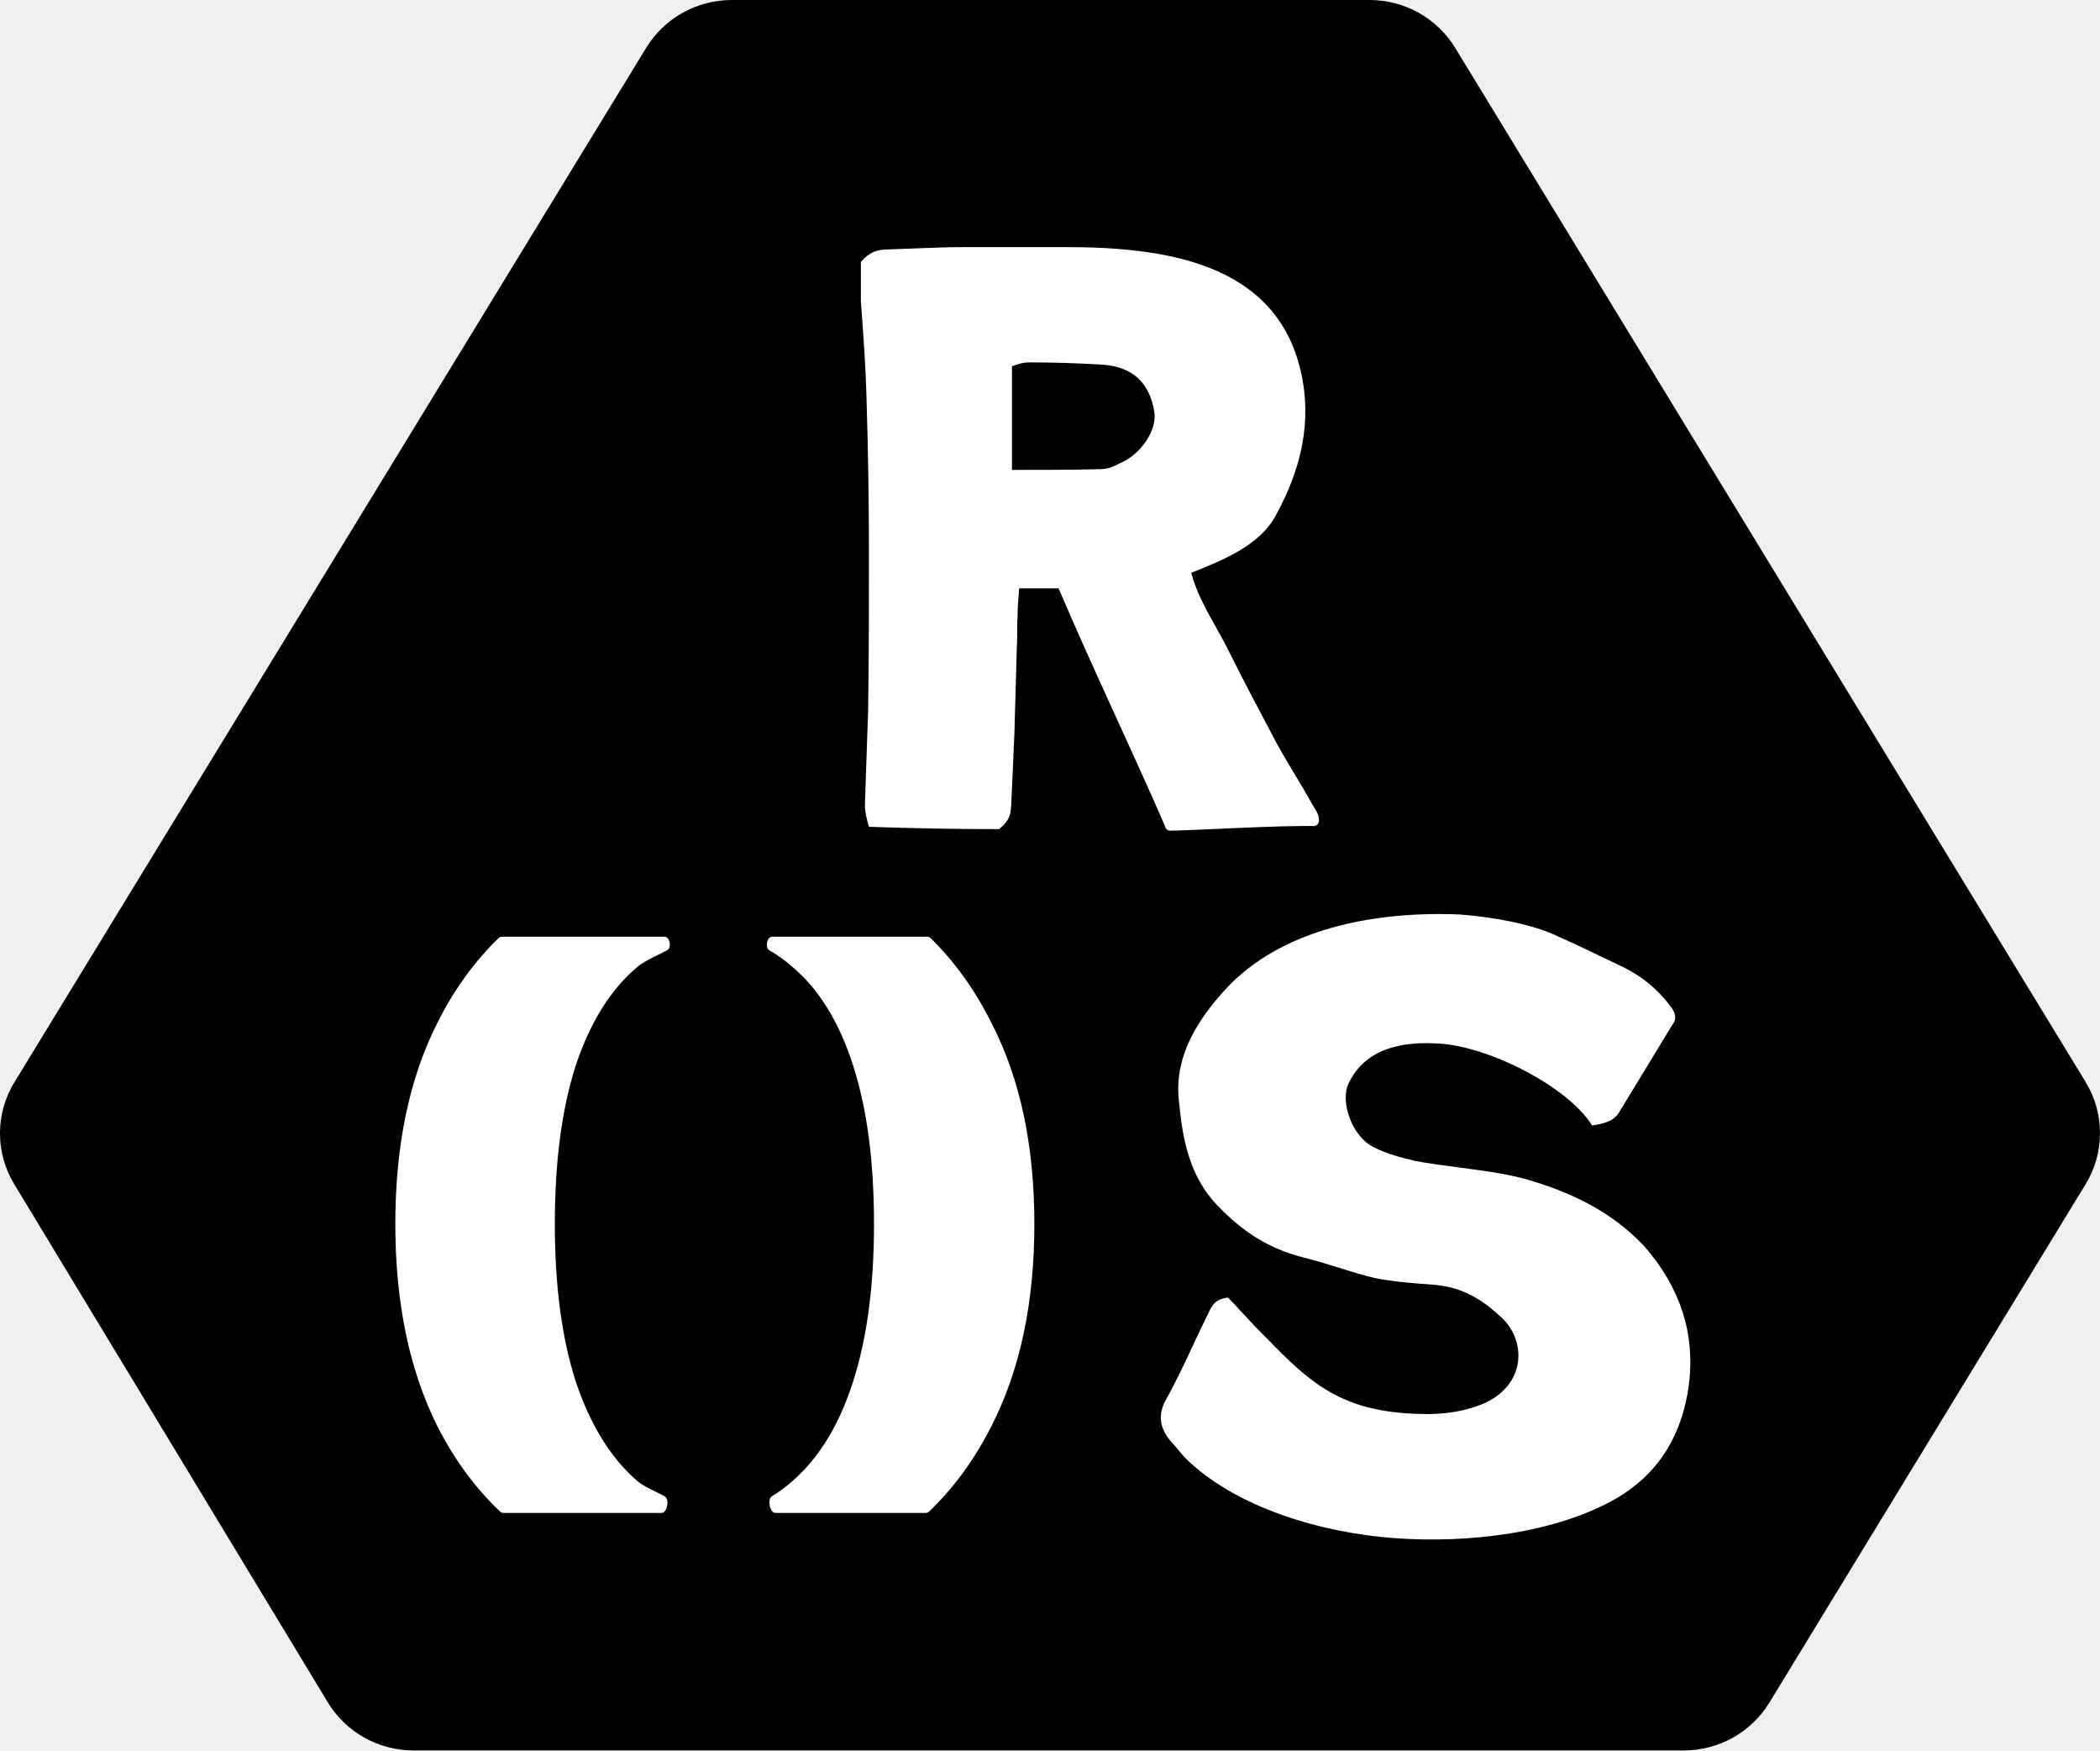
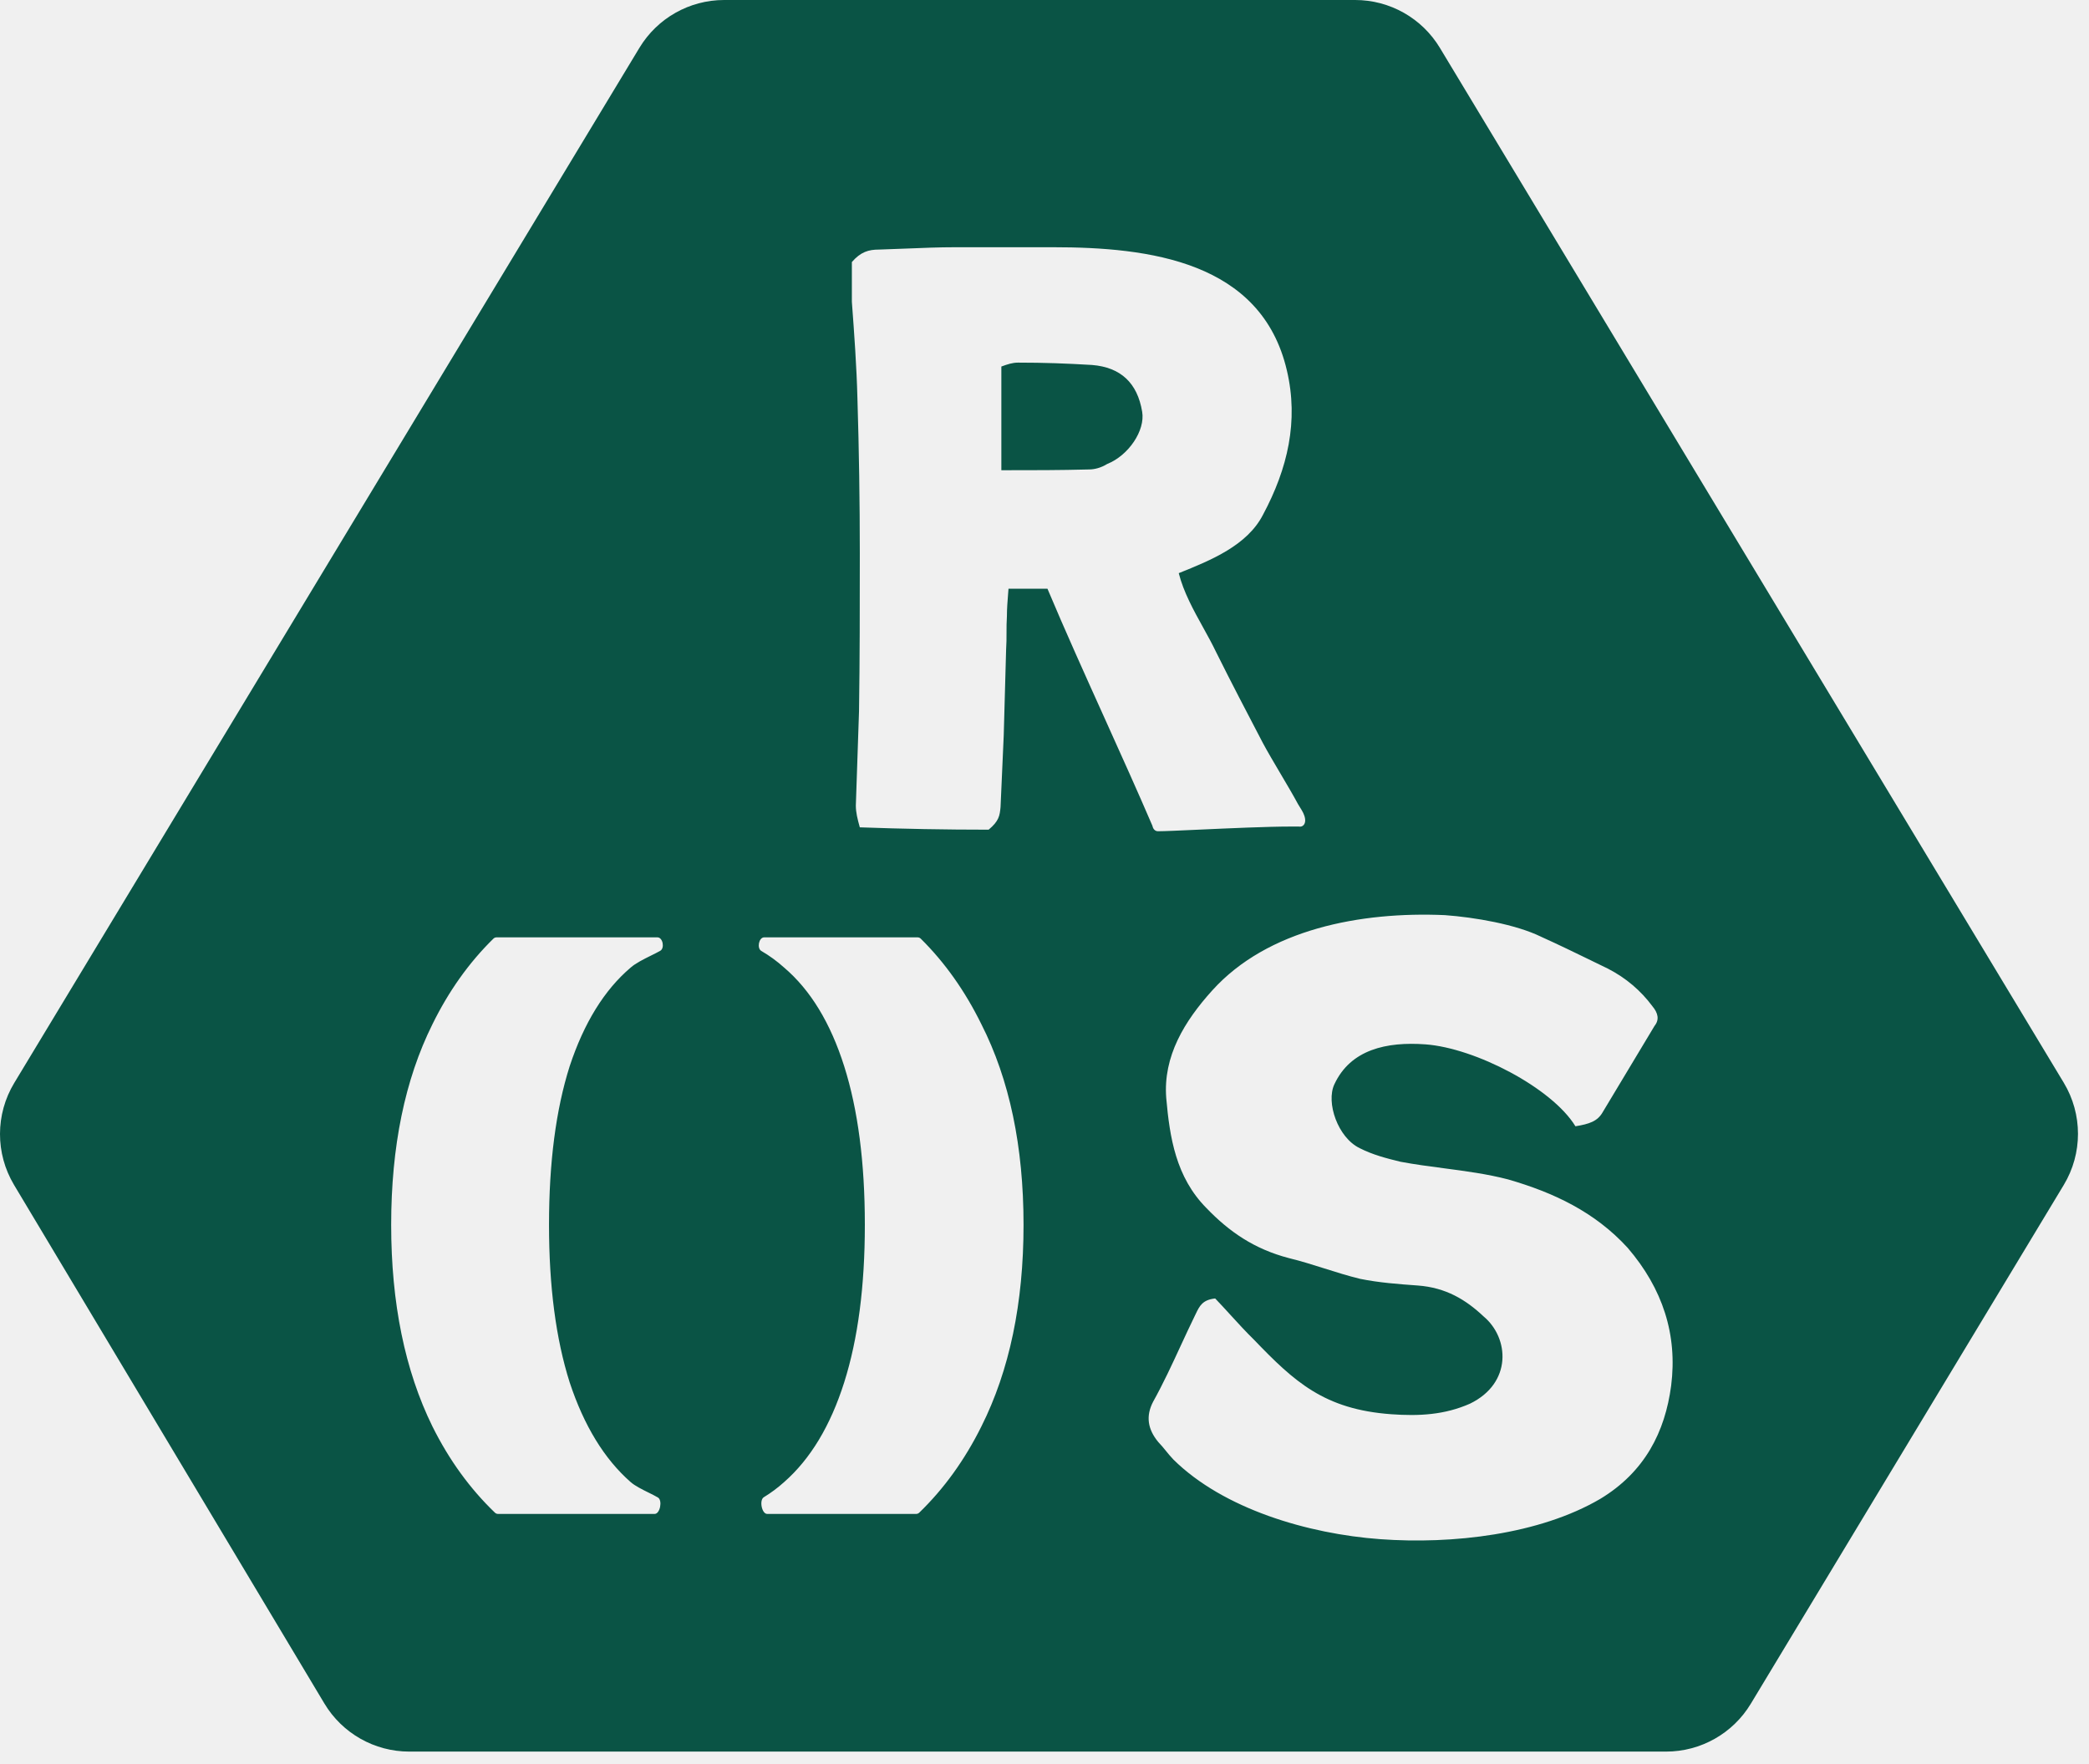
- <svg xmlns="http://www.w3.org/2000/svg" width="72" height="60" viewBox="0 0 72 60" fill="none">
-   <path d="M25.091 0C23.89 0 22.777 0.621 22.156 1.637L0.494 37.096C-0.162 38.169 -0.165 39.512 0.487 40.588L11.239 58.351C11.858 59.374 12.975 60 14.18 60H57.728C58.93 60 60.043 59.378 60.664 58.361L71.507 40.59C72.164 39.514 72.164 38.166 71.508 37.089L49.891 1.639C49.27 0.622 48.156 0 46.955 0H25.091Z" fill="black" />
-   <path fill-rule="evenodd" clip-rule="evenodd" d="M45.22 28.046C45.247 28.233 45.137 28.34 44.999 28.313H44.724C43.92 28.313 42.597 28.372 41.56 28.419L41.56 28.419C40.89 28.449 40.339 28.473 40.123 28.473C40.04 28.473 39.958 28.42 39.93 28.286C39.428 27.132 38.859 25.884 38.283 24.622C37.593 23.11 36.894 21.579 36.294 20.167H34.944C34.94 20.214 34.936 20.26 34.932 20.305L34.932 20.306C34.909 20.594 34.889 20.848 34.889 21.102C34.875 21.302 34.875 21.489 34.875 21.676C34.875 21.863 34.875 22.05 34.861 22.25L34.778 25.188L34.668 27.645C34.641 27.939 34.613 28.126 34.255 28.42C32.767 28.42 31.279 28.393 29.792 28.34C29.709 28.046 29.654 27.832 29.654 27.592L29.764 24.36C29.792 22.544 29.792 20.781 29.792 18.965C29.792 17.176 29.764 15.413 29.709 13.65C29.681 12.555 29.599 11.433 29.516 10.338V8.976C29.819 8.629 30.095 8.549 30.453 8.549C30.768 8.54 31.081 8.527 31.39 8.515C31.971 8.492 32.54 8.469 33.098 8.469H36.486C39.82 8.469 43.707 8.95 44.589 12.689C45.002 14.425 44.617 16.054 43.762 17.63C43.216 18.689 41.939 19.197 40.87 19.622L40.842 19.633C41.01 20.285 41.355 20.901 41.688 21.496C41.846 21.778 42.001 22.056 42.134 22.33C42.657 23.372 43.208 24.413 43.759 25.455L43.759 25.455C43.911 25.736 44.138 26.116 44.365 26.497L44.365 26.497C44.593 26.878 44.82 27.258 44.972 27.538C44.996 27.581 45.021 27.62 45.045 27.657C45.127 27.788 45.198 27.901 45.22 28.046ZM34.696 12.555V16.107C35.825 16.107 36.709 16.107 37.729 16.081C37.922 16.081 38.142 16.027 38.362 15.894C39.106 15.6 39.685 14.745 39.575 14.104C39.409 13.116 38.831 12.582 37.839 12.502C36.93 12.448 36.183 12.422 35.274 12.422C35.081 12.422 34.916 12.475 34.696 12.555Z" fill="white" />
-   <path d="M42.105 44.478C42.279 44.657 42.452 44.844 42.626 45.033C42.893 45.322 43.164 45.616 43.448 45.89C44.852 47.334 45.884 48.276 48.2 48.443C49.171 48.513 50.056 48.465 50.934 48.081C52.402 47.376 52.296 45.83 51.407 45.095C50.788 44.519 50.095 44.105 49.125 44.035C48.467 43.987 47.779 43.937 47.127 43.806C46.71 43.706 46.302 43.579 45.895 43.451C45.487 43.324 45.079 43.197 44.662 43.096C43.457 42.786 42.589 42.191 41.799 41.379C40.744 40.324 40.53 38.966 40.409 37.614C40.295 36.179 41.045 34.975 42.004 33.925C43.922 31.826 47.146 31.22 50.063 31.347C51.096 31.422 52.518 31.661 53.399 32.089C54.016 32.364 54.58 32.636 55.144 32.907C55.333 32.998 55.52 33.088 55.711 33.179C56.347 33.505 56.851 33.933 57.252 34.465C57.455 34.703 57.501 34.931 57.328 35.142L55.536 38.089C55.355 38.412 55.065 38.503 54.587 38.58C53.772 37.262 51.111 35.898 49.389 35.774C48.043 35.677 46.796 35.95 46.236 37.14C45.938 37.762 46.352 38.967 47.112 39.33C47.567 39.558 48.031 39.676 48.526 39.795C49.021 39.887 49.524 39.953 50.026 40.018C50.781 40.116 51.534 40.214 52.258 40.401C53.829 40.85 55.26 41.513 56.396 42.742C57.614 44.145 58.127 45.72 57.904 47.467C57.692 49.046 56.992 50.422 55.445 51.345C53.341 52.563 50.325 52.905 47.821 52.724C45.316 52.542 42.39 51.688 40.658 49.996C40.556 49.891 40.476 49.794 40.397 49.697C40.318 49.601 40.238 49.504 40.136 49.399C39.76 48.952 39.699 48.5 39.955 48.015C40.308 47.386 40.609 46.742 40.909 46.101C41.071 45.755 41.232 45.411 41.4 45.07C41.412 45.047 41.423 45.024 41.434 45.002L41.434 45.001C41.563 44.736 41.666 44.524 42.105 44.478Z" fill="white" />
-   <path d="M17.096 32.153C17.125 32.124 17.165 32.108 17.206 32.108H22.78C22.966 32.108 23.038 32.478 22.877 32.569C22.787 32.62 22.675 32.674 22.558 32.732C22.307 32.855 22.026 32.992 21.851 33.144C20.939 33.912 20.235 35.038 19.738 36.525C19.261 38.011 19.023 39.822 19.023 41.956C19.023 44.066 19.261 45.864 19.738 47.35C20.235 48.837 20.939 49.976 21.851 50.767C22.002 50.898 22.248 51.019 22.472 51.128C22.593 51.187 22.708 51.244 22.797 51.297C22.961 51.393 22.872 51.859 22.681 51.859H17.259C17.218 51.859 17.179 51.844 17.149 51.816C16.283 50.994 15.561 50.009 14.983 48.861C14.03 46.943 13.554 44.641 13.554 41.956C13.554 39.27 14.03 36.981 14.983 35.086C15.549 33.948 16.253 32.97 17.096 32.153Z" fill="white" />
-   <path d="M26.379 32.575C26.219 32.483 26.291 32.108 26.477 32.108H31.793C31.834 32.108 31.875 32.124 31.904 32.153C32.739 32.971 33.439 33.948 34.004 35.086C34.978 36.981 35.464 39.27 35.464 41.956C35.464 44.641 34.978 46.943 34.004 48.861C33.427 50.009 32.709 50.993 31.851 51.816C31.821 51.844 31.782 51.859 31.741 51.859H26.584C26.392 51.859 26.302 51.384 26.465 51.286C26.712 51.138 26.947 50.965 27.17 50.767C28.081 49.976 28.775 48.837 29.251 47.35C29.728 45.864 29.966 44.066 29.966 41.956C29.966 39.822 29.728 38.011 29.251 36.525C28.775 35.038 28.081 33.912 27.17 33.144C26.922 32.924 26.658 32.734 26.379 32.575Z" fill="white" />
+ <svg xmlns="http://www.w3.org/2000/svg" width="122" height="103" viewBox="0 0 122 103" fill="none">
+   <path fill-rule="evenodd" clip-rule="evenodd" d="M37.344 2.791C38.391 1.059 40.267 0 42.291 0H79.142C81.168 0 83.045 1.06 84.091 2.795L120.527 63.232C121.633 65.068 121.633 67.365 120.526 69.201L102.249 99.498C101.203 101.232 99.326 102.292 97.301 102.292H23.901C21.869 102.292 19.986 101.225 18.943 99.481L0.82 69.198C-0.278 67.363 -0.273 65.073 0.832 63.243L37.344 2.791ZM75.847 48.27C76.079 48.316 76.264 48.134 76.218 47.815C76.182 47.568 76.062 47.375 75.924 47.153C75.883 47.088 75.842 47.021 75.8 46.95C75.545 46.472 75.162 45.823 74.779 45.175L74.778 45.174C74.395 44.525 74.012 43.876 73.757 43.398L73.757 43.398L73.757 43.398L73.757 43.398L73.757 43.397L73.756 43.397L73.756 43.397C72.828 41.621 71.899 39.846 71.017 38.071C70.793 37.602 70.532 37.13 70.266 36.649L70.266 36.649C69.704 35.634 69.123 34.584 68.84 33.472L68.887 33.453C70.689 32.728 72.841 31.862 73.762 30.057C75.201 27.37 75.852 24.593 75.155 21.633C73.669 15.258 67.117 14.438 61.498 14.438H55.786C54.847 14.438 53.887 14.477 52.907 14.517C52.387 14.538 51.86 14.559 51.328 14.575C50.725 14.575 50.261 14.712 49.75 15.304V17.626C49.889 19.493 50.028 21.405 50.075 23.272C50.168 26.277 50.214 29.283 50.214 32.333C50.214 35.43 50.214 38.435 50.168 41.531L49.982 47.041C49.982 47.451 50.075 47.815 50.214 48.316C52.722 48.407 55.229 48.453 57.737 48.453C58.34 47.952 58.387 47.633 58.433 47.132L58.619 42.943L58.758 37.934C58.782 37.593 58.782 37.274 58.782 36.955C58.782 36.636 58.782 36.318 58.805 35.976C58.805 35.543 58.84 35.11 58.879 34.619L58.898 34.382H61.173C62.185 36.79 63.363 39.4 64.526 41.977L64.526 41.977C65.497 44.129 66.457 46.257 67.302 48.225C67.349 48.453 67.488 48.544 67.627 48.544C67.992 48.544 68.921 48.502 70.049 48.45L70.05 48.45C71.799 48.371 74.028 48.27 75.382 48.27H75.847ZM58.48 27.461V21.405C58.851 21.269 59.13 21.177 59.455 21.177C60.987 21.177 62.246 21.223 63.778 21.314C65.45 21.451 66.425 22.361 66.704 24.046C66.889 25.139 65.914 26.596 64.66 27.097C64.289 27.325 63.917 27.416 63.592 27.416C61.874 27.461 60.384 27.461 58.48 27.461ZM73.232 78.237C72.754 77.769 72.297 77.269 71.847 76.776L71.847 76.776C71.552 76.453 71.261 76.134 70.968 75.83C70.229 75.907 70.055 76.269 69.837 76.722L69.836 76.725C69.818 76.762 69.799 76.801 69.78 76.84C69.496 77.42 69.225 78.007 68.952 78.596C68.447 79.689 67.94 80.787 67.344 81.859C66.912 82.686 67.015 83.457 67.649 84.219C67.822 84.398 67.955 84.563 68.089 84.728C68.223 84.892 68.357 85.057 68.529 85.237C71.448 88.121 76.381 89.578 80.603 89.887C84.824 90.196 89.906 89.614 93.453 87.536C96.061 85.963 97.241 83.617 97.597 80.924C97.974 77.948 97.109 75.262 95.056 72.87C93.14 70.775 90.73 69.645 88.08 68.879C86.861 68.56 85.591 68.393 84.318 68.225C83.473 68.114 82.626 68.003 81.79 67.846C80.956 67.642 80.175 67.442 79.408 67.052C78.127 66.434 77.428 64.38 77.93 63.32C78.874 61.291 80.977 60.824 83.246 60.99C86.148 61.203 90.633 63.528 92.007 65.774C92.812 65.642 93.301 65.487 93.607 64.938L96.626 59.913C96.918 59.553 96.84 59.165 96.499 58.759C95.822 57.851 94.974 57.121 93.9 56.566C93.58 56.411 93.263 56.257 92.946 56.103L92.946 56.102C91.995 55.64 91.045 55.177 90.005 54.707C88.52 53.979 86.123 53.571 84.382 53.443C79.464 53.227 74.031 54.26 70.798 57.839C69.182 59.628 67.918 61.681 68.11 64.128C68.313 66.431 68.674 68.747 70.453 70.546C71.784 71.931 73.248 72.944 75.278 73.474C75.981 73.645 76.668 73.862 77.355 74.079L77.355 74.079L77.355 74.079L77.355 74.079L77.356 74.079L77.356 74.079L77.356 74.079C78.043 74.296 78.73 74.514 79.433 74.684C80.531 74.908 81.692 74.993 82.8 75.073C84.436 75.193 85.604 75.898 86.646 76.881C88.146 78.135 88.325 80.771 85.85 81.973C84.369 82.628 82.878 82.709 81.242 82.59C77.338 82.304 75.598 80.699 73.232 78.237ZM28.815 54.817C28.864 54.768 28.931 54.741 29.001 54.741H38.397C38.71 54.741 38.831 55.371 38.56 55.526C38.407 55.613 38.22 55.706 38.021 55.804L38.021 55.804C37.598 56.014 37.125 56.248 36.83 56.507C35.293 57.815 34.106 59.736 33.268 62.271C32.465 64.805 32.063 67.891 32.063 71.529C32.063 75.126 32.465 78.192 33.268 80.727C34.106 83.261 35.293 85.203 36.83 86.552C37.084 86.775 37.499 86.98 37.876 87.167L37.876 87.167L37.876 87.167L37.877 87.167C38.081 87.268 38.274 87.364 38.425 87.454C38.701 87.619 38.551 88.413 38.23 88.413H29.09C29.021 88.413 28.955 88.387 28.905 88.34C27.445 86.938 26.227 85.259 25.254 83.302C23.648 80.032 22.845 76.108 22.845 71.529C22.845 66.951 23.648 63.047 25.254 59.818C26.207 57.877 27.394 56.21 28.815 54.817ZM44.628 54.741C44.314 54.741 44.192 55.38 44.463 55.536C44.933 55.807 45.377 56.131 45.795 56.507C47.331 57.815 48.501 59.736 49.303 62.271C50.106 64.805 50.508 67.891 50.508 71.529C50.508 75.126 50.106 78.192 49.303 80.727C48.501 83.261 47.331 85.203 45.795 86.552C45.42 86.889 45.024 87.184 44.607 87.437C44.332 87.604 44.484 88.413 44.807 88.413H53.499C53.569 88.413 53.635 88.387 53.684 88.339C55.132 86.938 56.342 85.258 57.315 83.302C58.955 80.032 59.776 76.108 59.776 71.529C59.776 66.951 58.955 63.047 57.315 59.818C56.362 57.878 55.182 56.211 53.774 54.818C53.725 54.768 53.657 54.741 53.587 54.741H44.628Z" fill="#0A5445" />
</svg>
